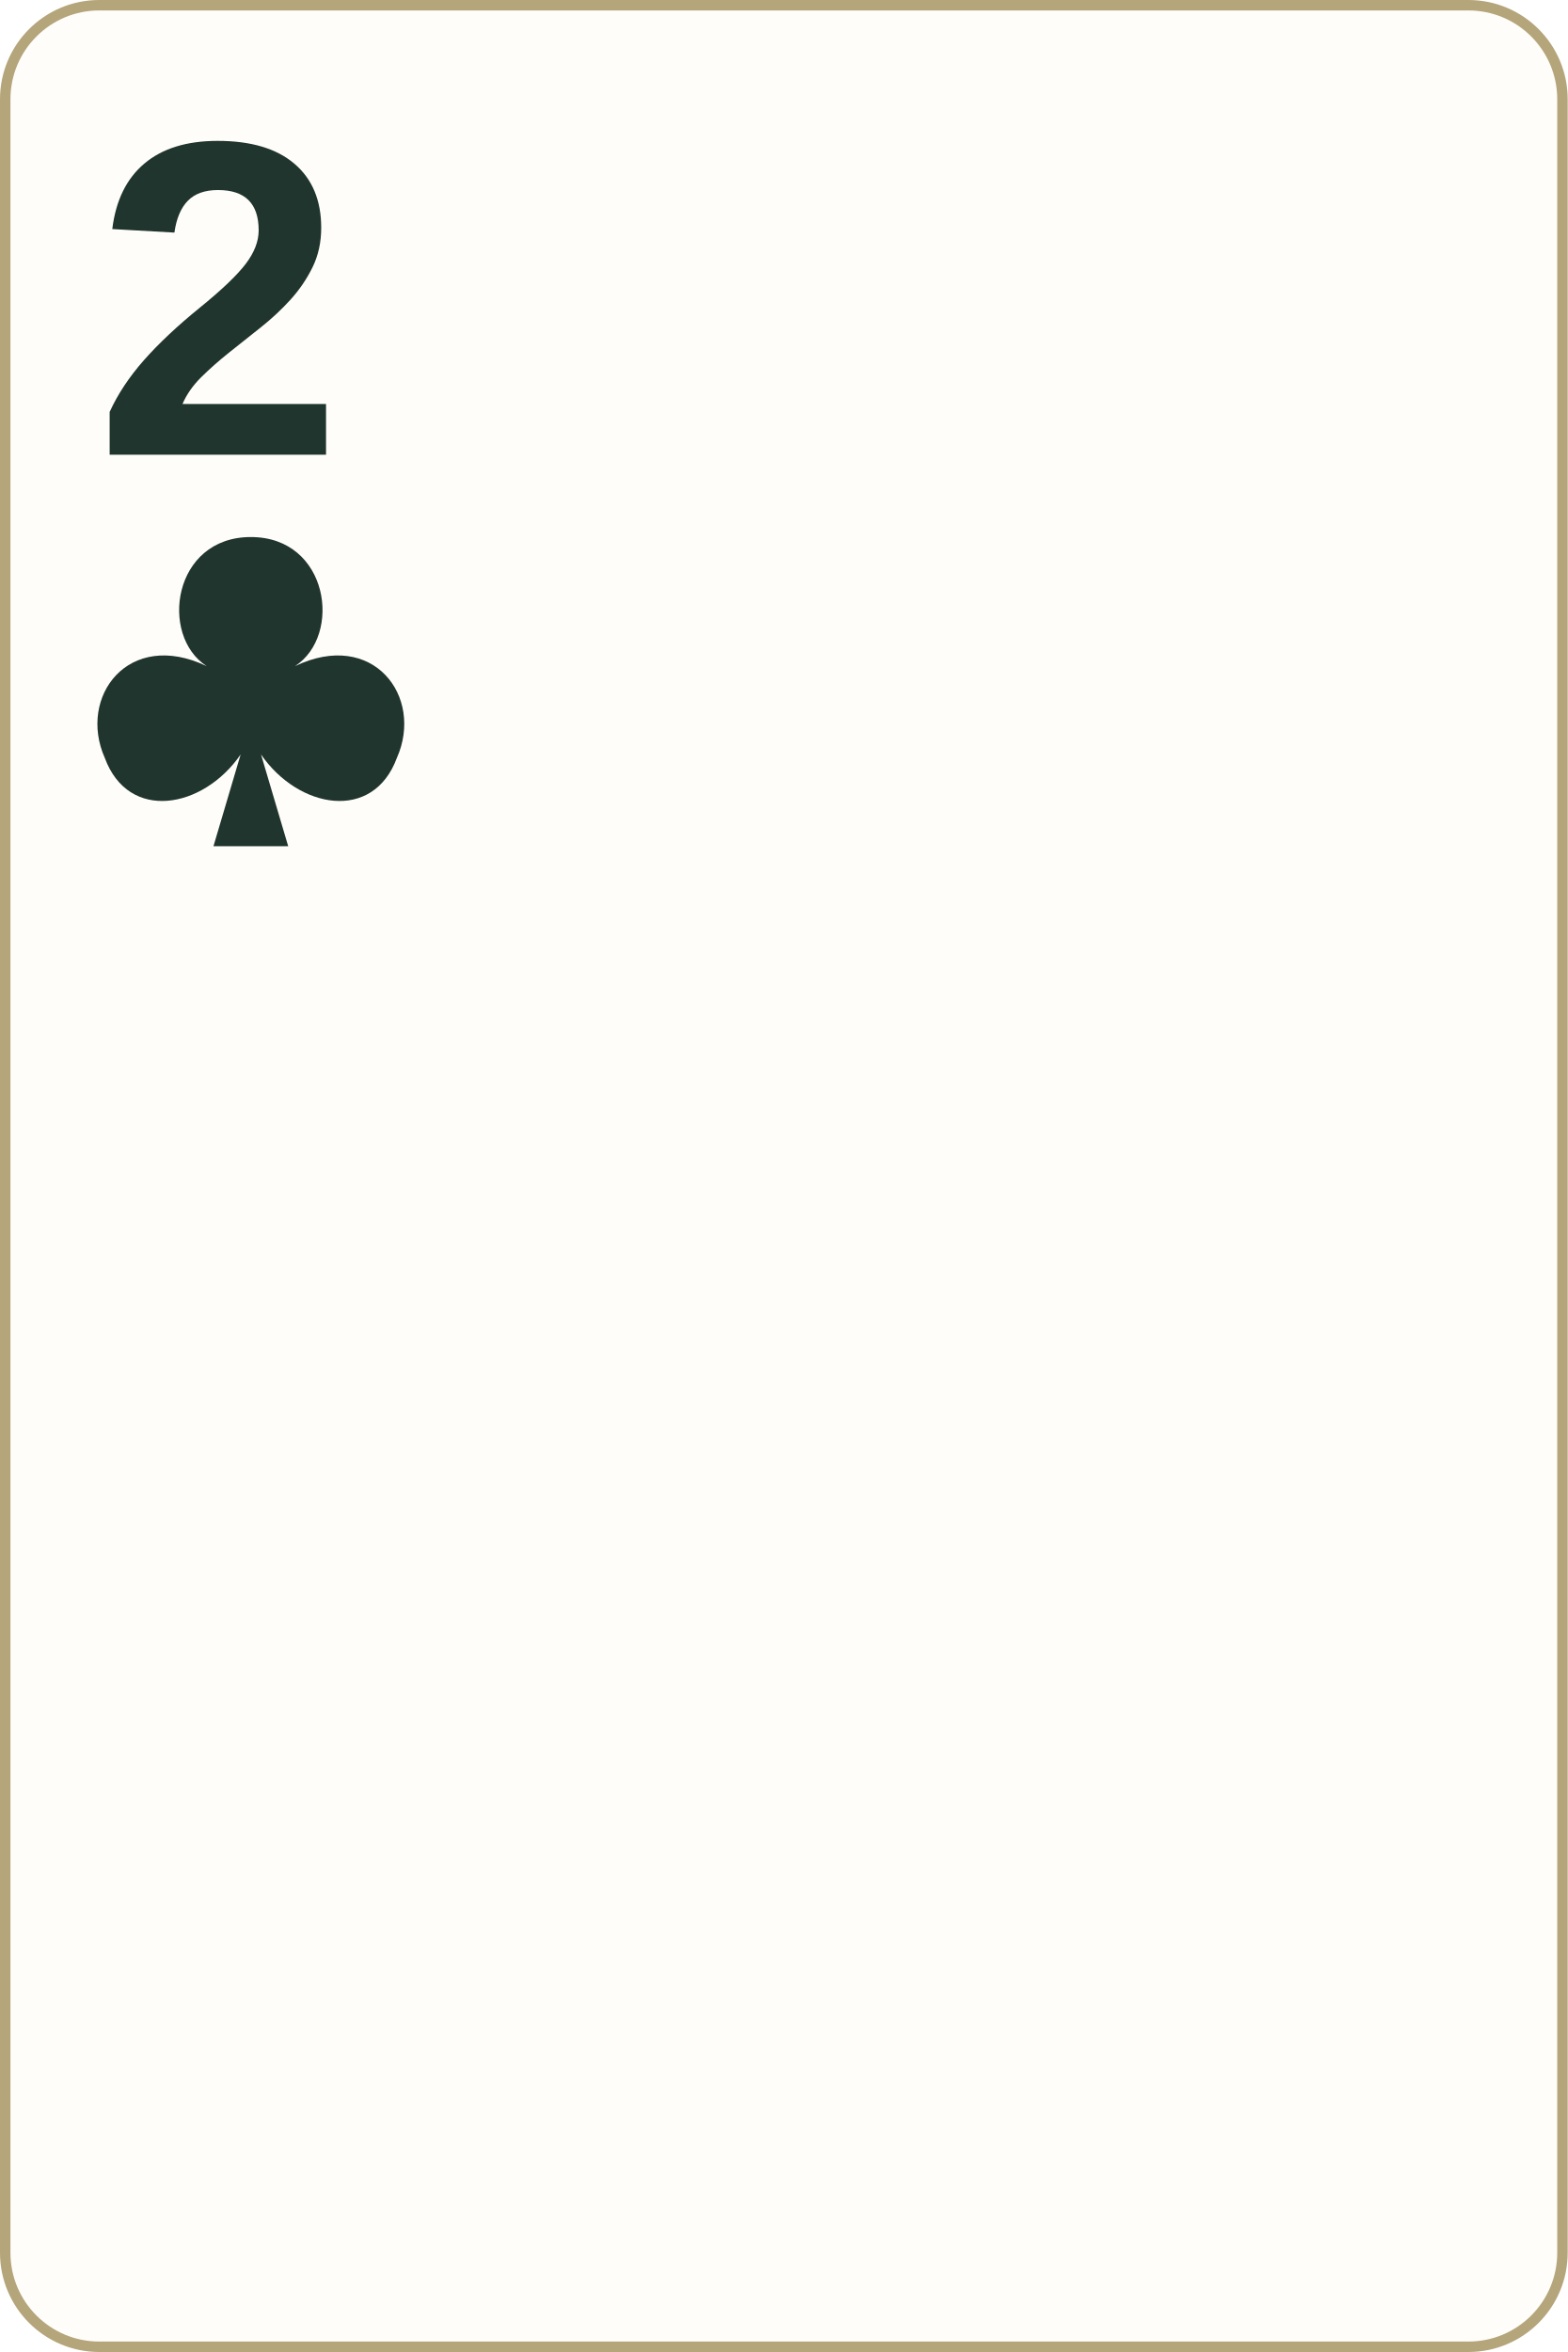
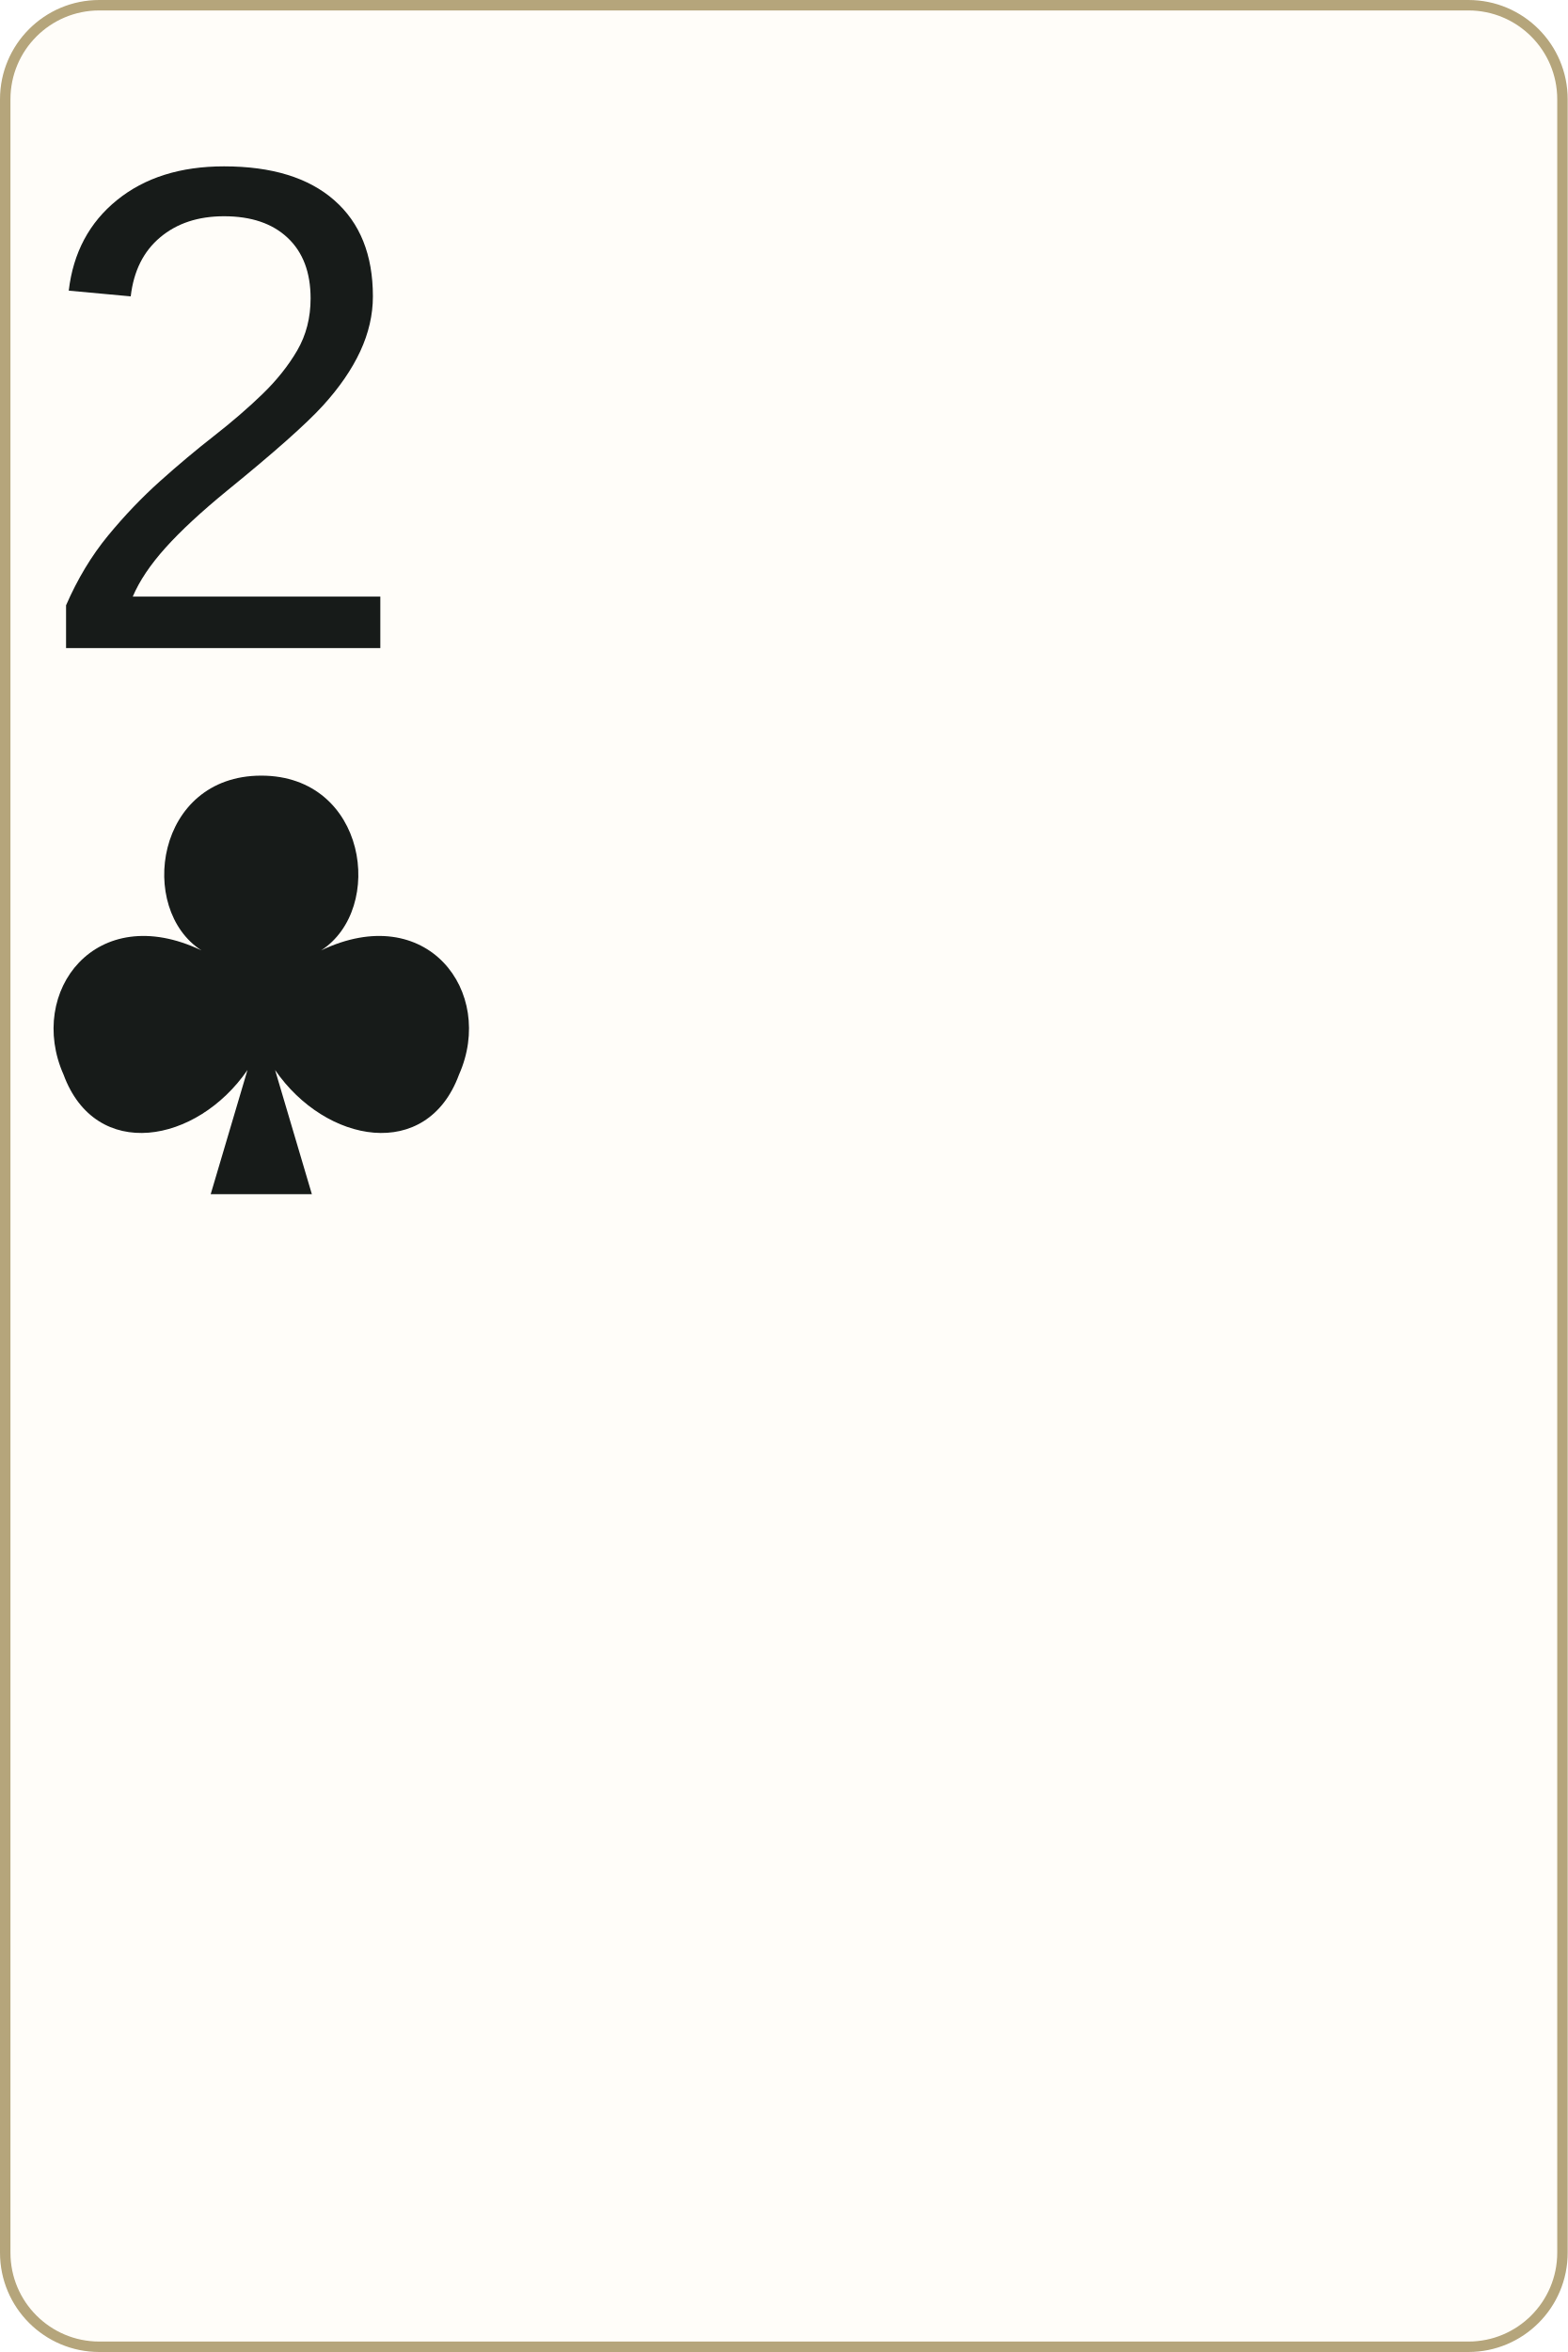
<svg xmlns="http://www.w3.org/2000/svg" width="300" height="450" viewBox="0 0 300 450">
  <rect x="1" y="1" width="298" height="448" rx="18" fill="#fffdf9" stroke="#b5a57b" stroke-width="2" />
-   <text x="18" y="87" fill="#20352e" font-family="Arial,sans-serif" font-size="86" font-weight="600" letter-spacing="-7">2</text>
-   <g fill="#20352e">
-     <g transform="translate(48,132) ">
-       <path d="M50 5C27 5 23 34 37 43C14 32 -1 52 7 70C14 89 36 85 47 69L39 96H61L53 69C64 85 86 89 93 70C101 52 86 32 63 43C77 34 73 5 50 5Z" transform="translate(-32.5,-32.5) scale(0.65)" />
+   <text x="6" y="124" fill="#171b19" font-family="Arial,sans-serif" font-size="132" font-weight="500" letter-spacing="-5">2</text>
+   <g fill="#171b19">
+     <g transform="translate(50,188) ">
+       <path d="M50 5C27 5 23 34 37 43C14 32 -1 52 7 70C14 89 36 85 47 69L39 96H61L53 69C64 85 86 89 93 70C101 52 86 32 63 43C77 34 73 5 50 5Z" transform="translate(-44,-44) scale(0.88)" />
    </g>
  </g>
</svg>
